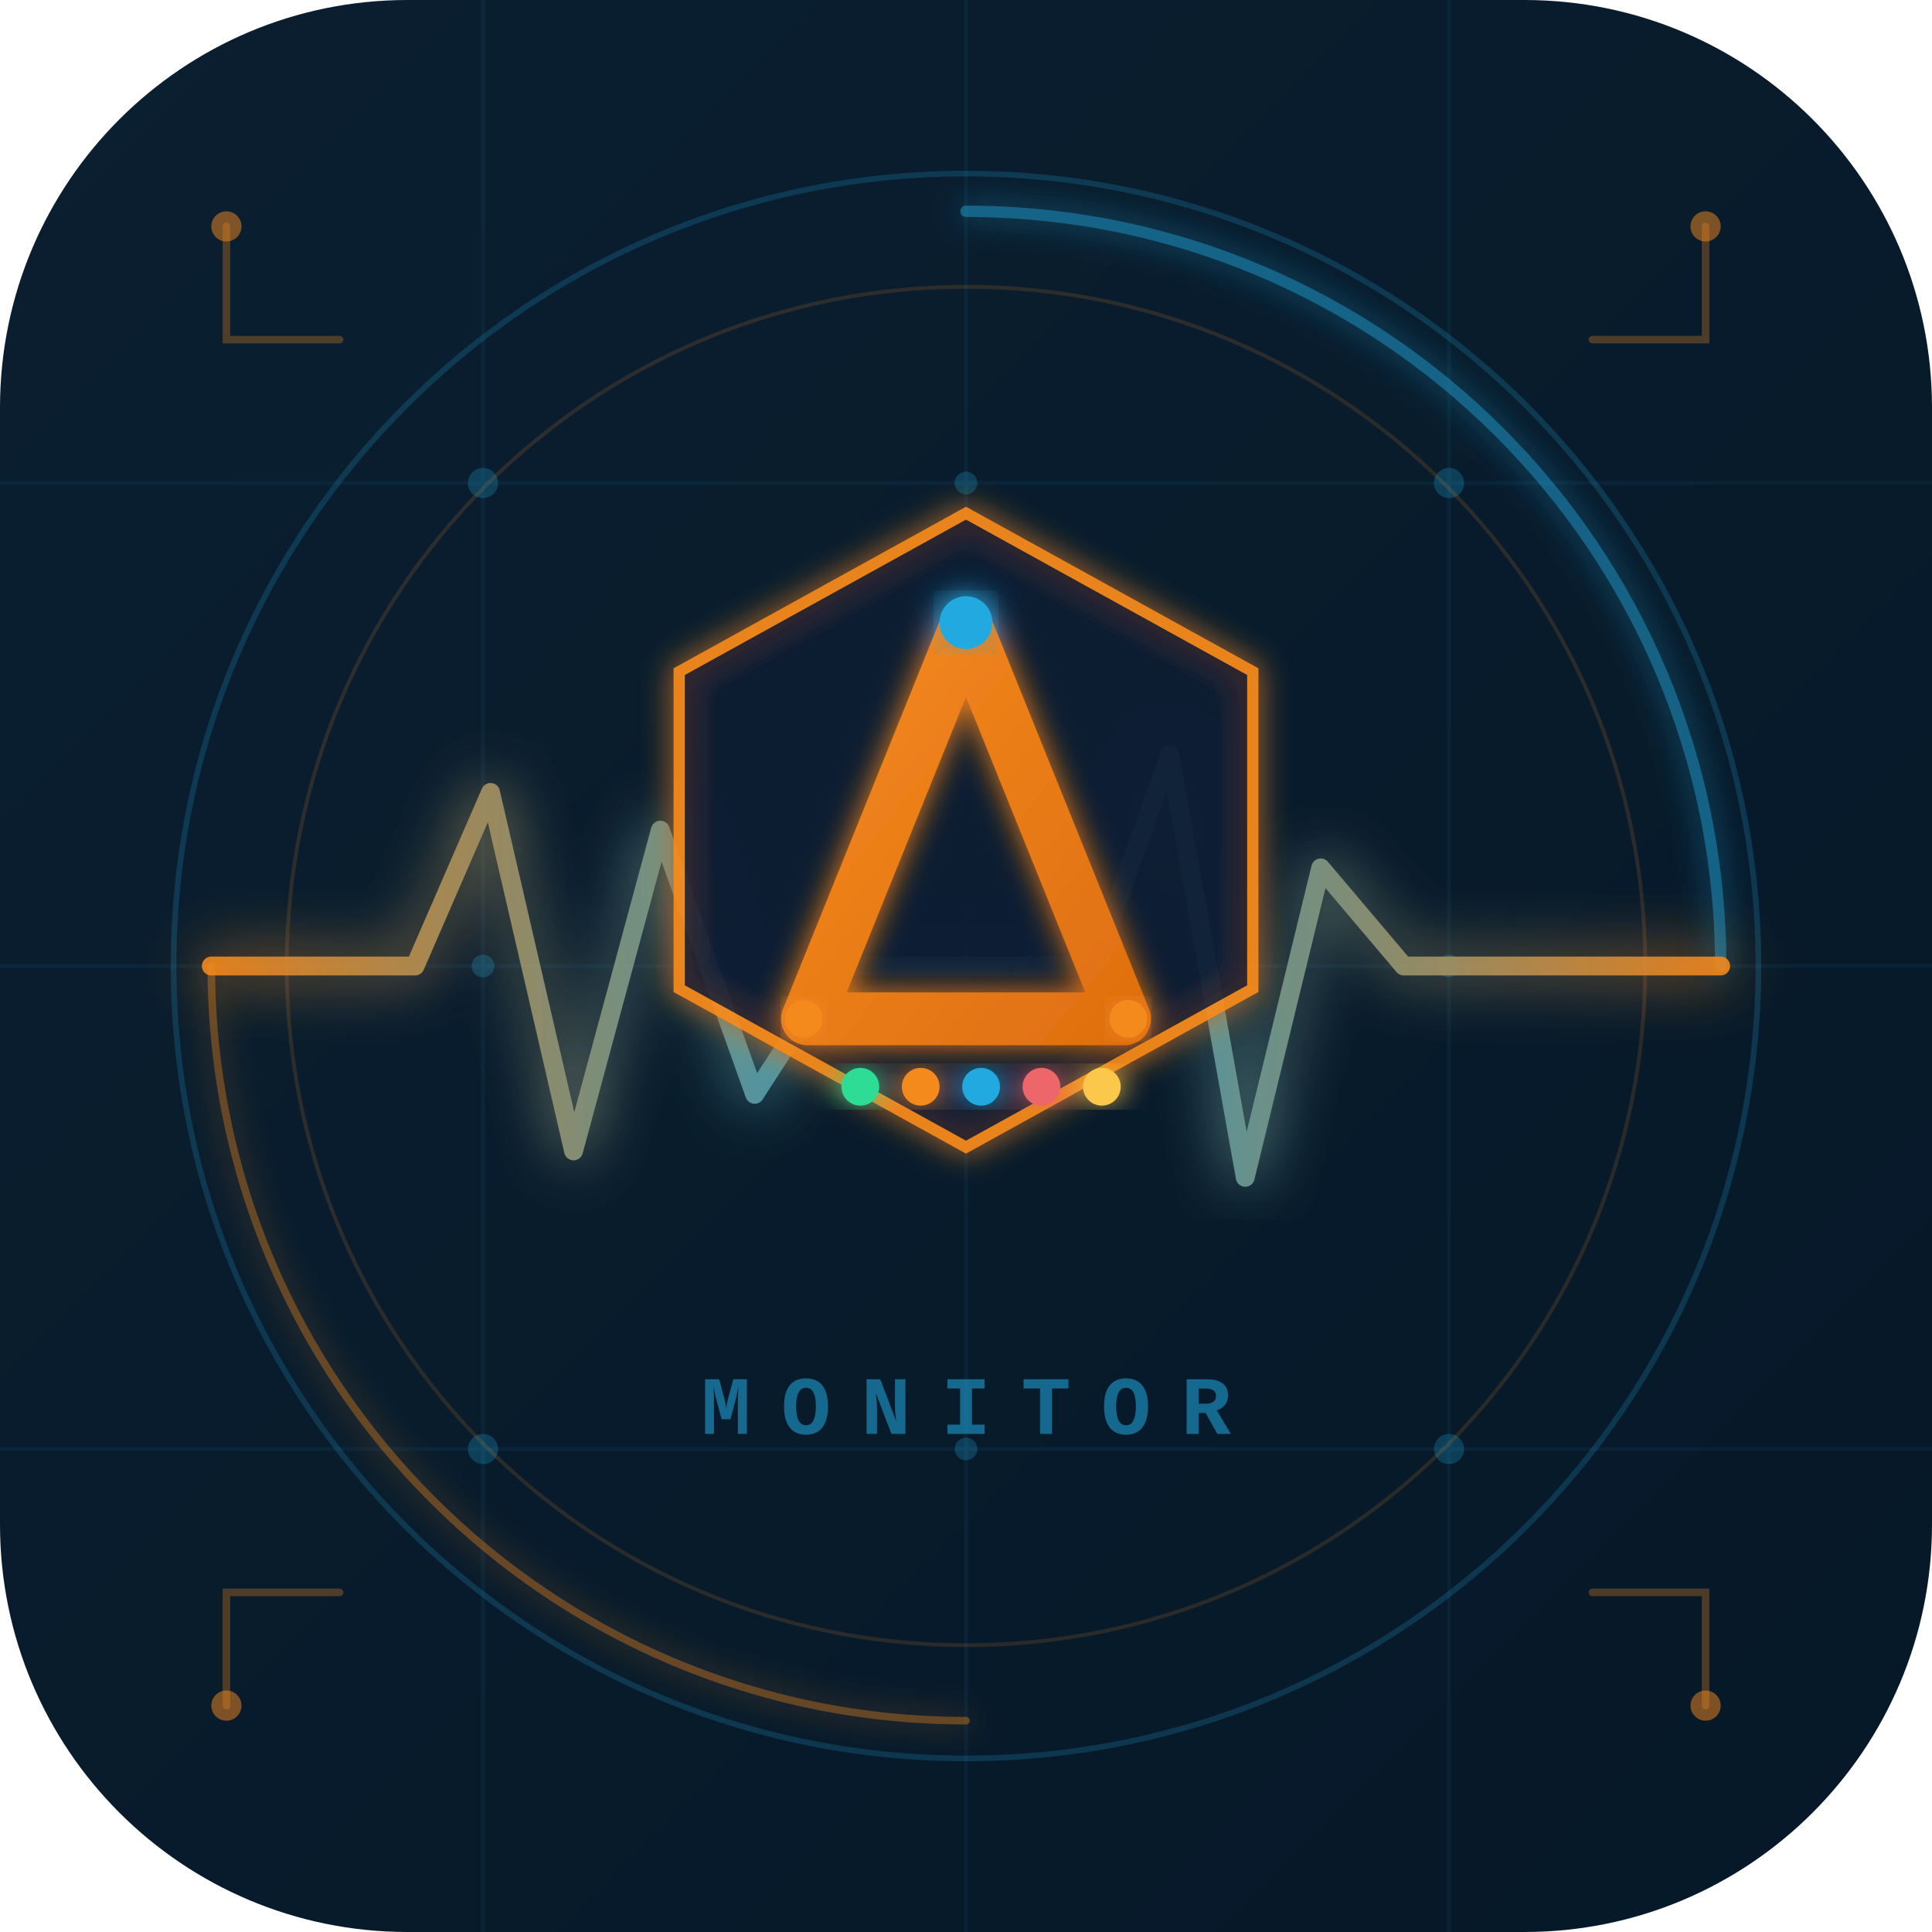
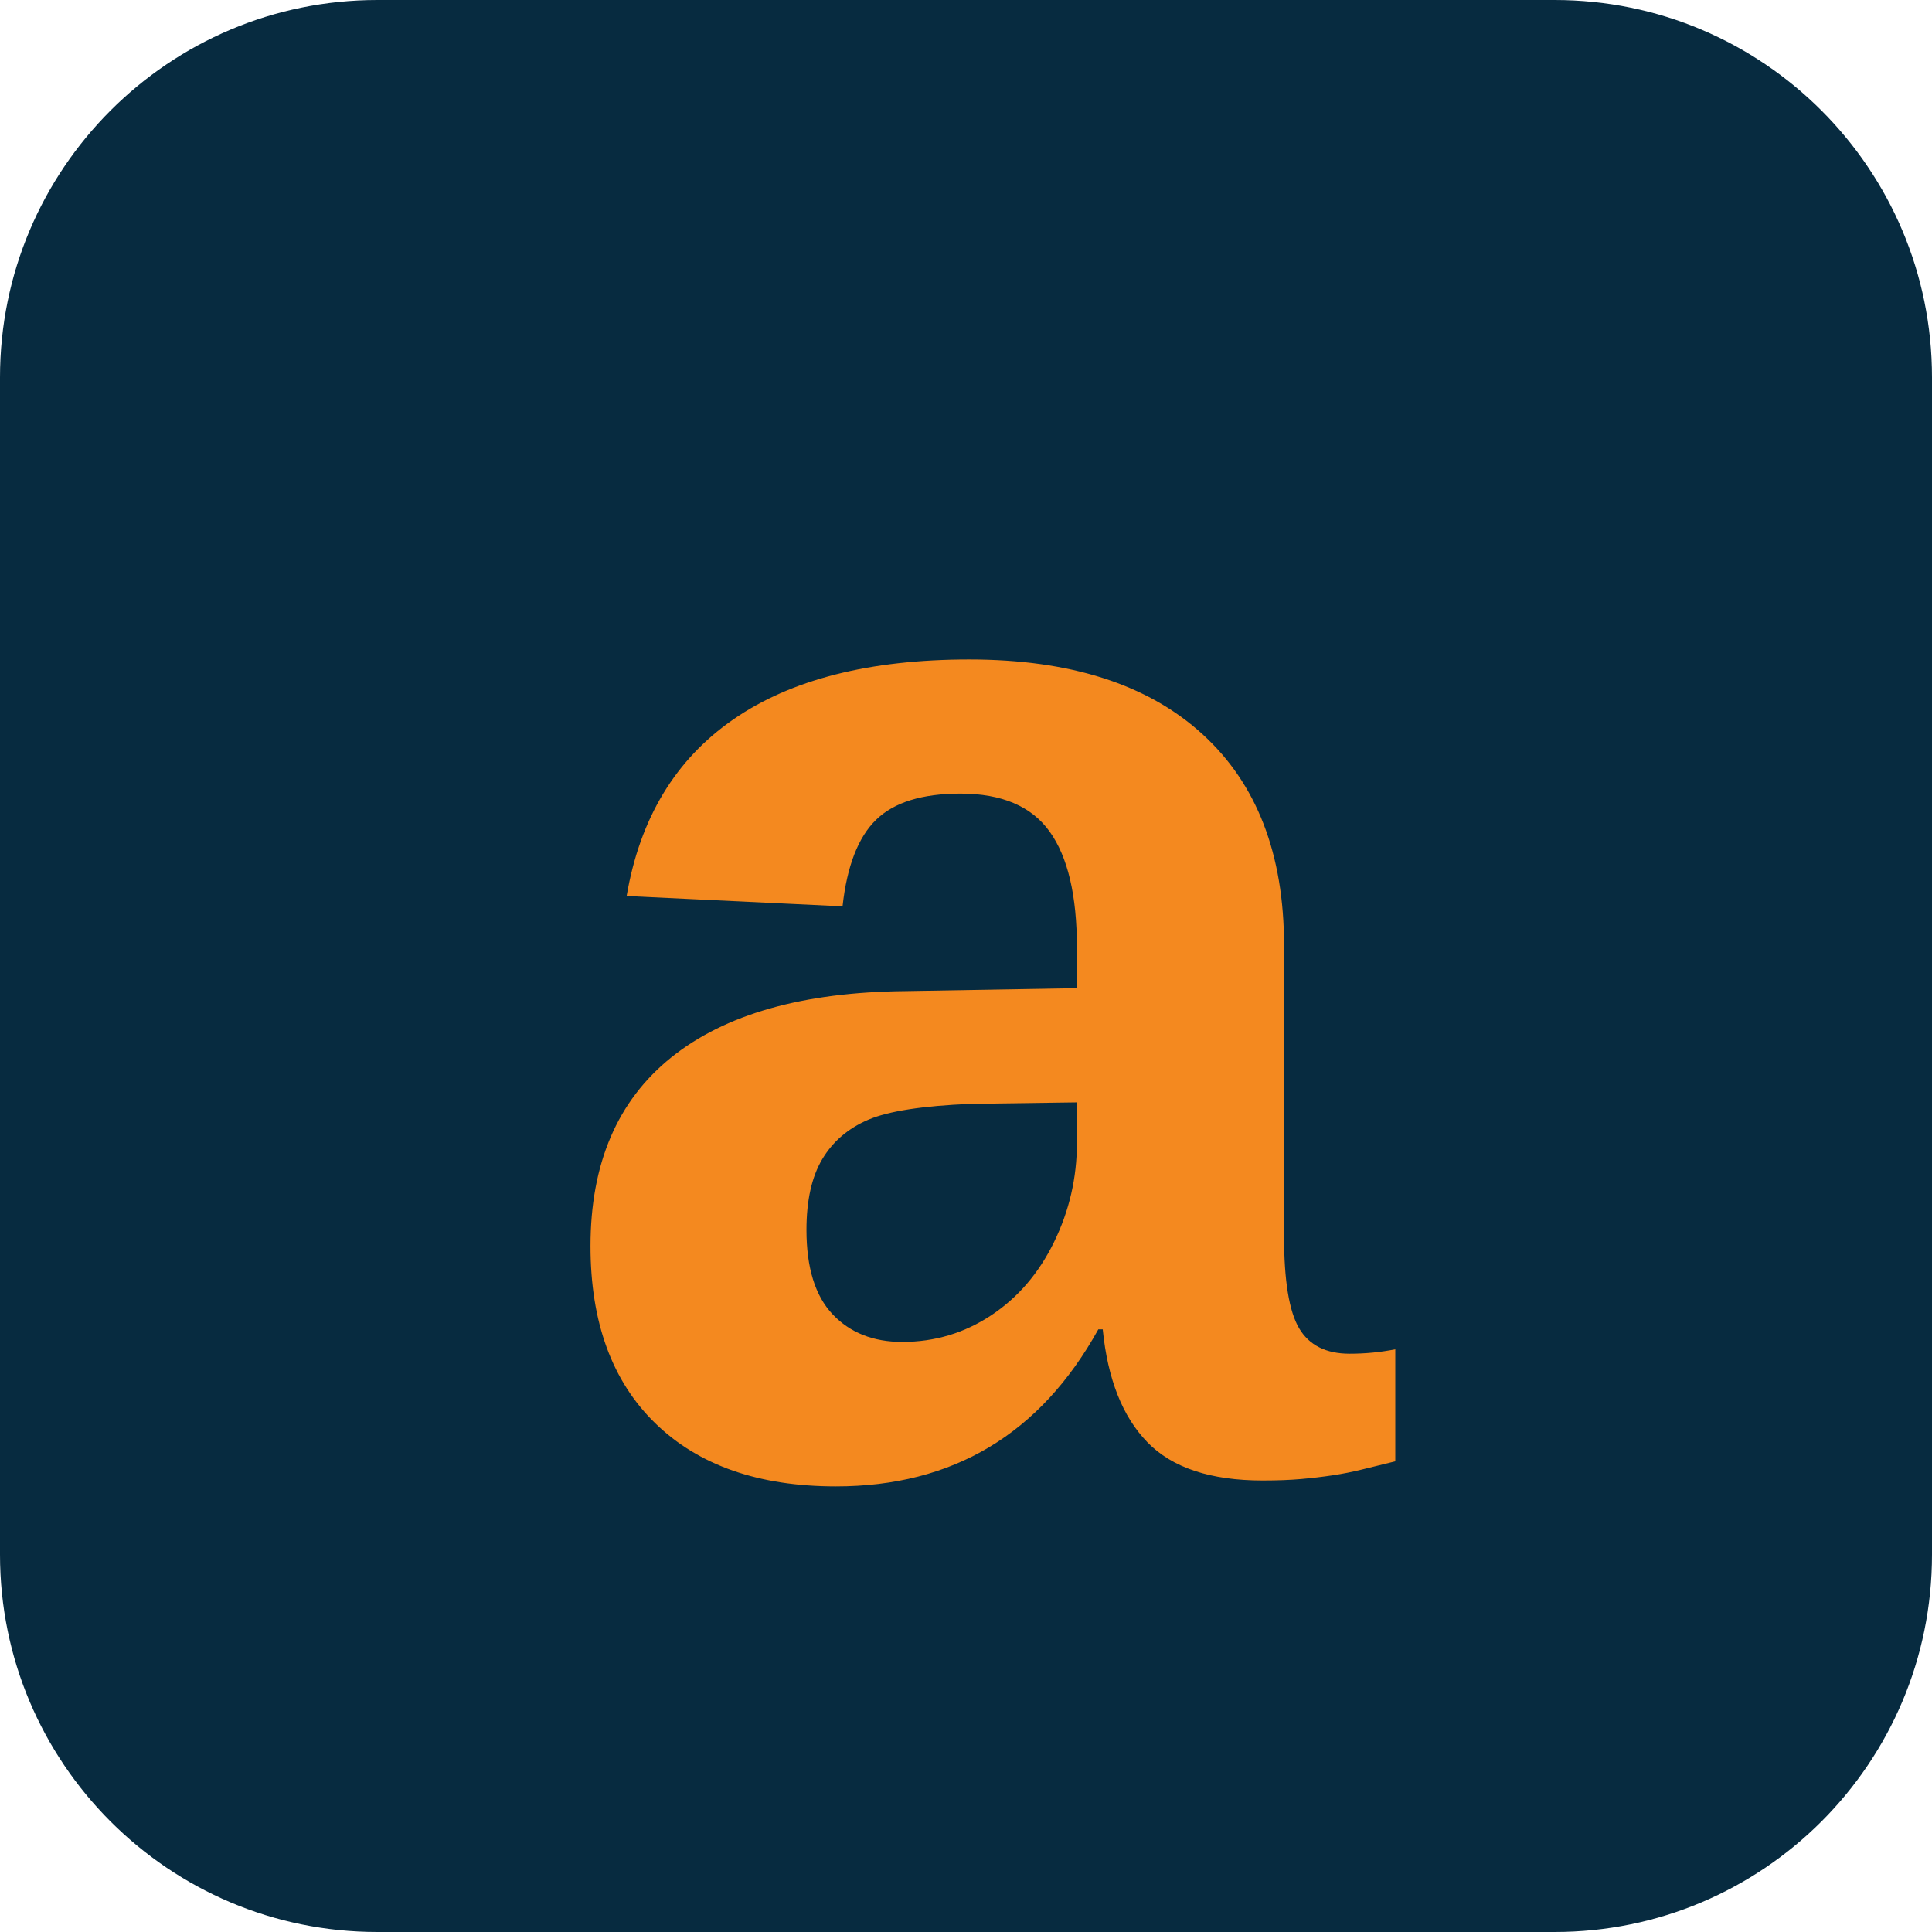
<svg xmlns="http://www.w3.org/2000/svg" viewBox="0 0 512 512" width="512" height="512">
-   <defs>
-     <linearGradient id="bg" x1="0%" y1="0%" x2="100%" y2="100%">
-       <stop offset="0%" stop-color="#0A1F30" />
-       <stop offset="100%" stop-color="#061828" />
-     </linearGradient>
-     <linearGradient id="pulse" x1="0%" y1="0%" x2="100%" y2="0%">
-       <stop offset="0%" stop-color="#F4891F" />
-       <stop offset="50%" stop-color="#21AAE0" />
-       <stop offset="100%" stop-color="#F4891F" />
-     </linearGradient>
-     <linearGradient id="orangeGrad" x1="0%" y1="0%" x2="100%" y2="100%">
-       <stop offset="0%" stop-color="#F4891F" />
-       <stop offset="100%" stop-color="#E07010" />
-     </linearGradient>
-     <linearGradient id="tealGrad" x1="0%" y1="0%" x2="100%" y2="100%">
-       <stop offset="0%" stop-color="#21AAE0" />
-       <stop offset="100%" stop-color="#0E85B8" />
-     </linearGradient>
-     <filter id="glow">
-       <feGaussianBlur stdDeviation="4" result="coloredBlur" />
-       <feMerge>
-         <feMergeNode in="coloredBlur" />
-         <feMergeNode in="SourceGraphic" />
-       </feMerge>
-     </filter>
-     <filter id="strongGlow">
-       <feGaussianBlur stdDeviation="8" result="coloredBlur" />
-       <feMerge>
-         <feMergeNode in="coloredBlur" />
-         <feMergeNode in="SourceGraphic" />
-       </feMerge>
-     </filter>
-     <clipPath id="roundRect">
-       <rect width="512" height="512" rx="108" ry="108" />
-     </clipPath>
-   </defs>
-   <rect width="512" height="512" rx="108" ry="108" fill="url(#bg)" />
-   <g opacity="0.07" stroke="#21AAE0" stroke-width="1" fill="none">
-     <line x1="0" y1="128" x2="512" y2="128" />
-     <line x1="0" y1="256" x2="512" y2="256" />
-     <line x1="0" y1="384" x2="512" y2="384" />
-     <line x1="128" y1="0" x2="128" y2="512" />
-     <line x1="256" y1="0" x2="256" y2="512" />
-     <line x1="384" y1="0" x2="384" y2="512" />
-   </g>
-   <g fill="#21AAE0" opacity="0.25">
-     <circle cx="128" cy="128" r="4" />
-     <circle cx="384" cy="128" r="4" />
-     <circle cx="128" cy="384" r="4" />
-     <circle cx="384" cy="384" r="4" />
-     <circle cx="256" cy="128" r="3" />
-     <circle cx="128" cy="256" r="3" />
-     <circle cx="384" cy="256" r="3" />
-     <circle cx="256" cy="384" r="3" />
-   </g>
-   <circle cx="256" cy="256" r="210" fill="none" stroke="#21AAE0" stroke-width="1.5" opacity="0.2" />
-   <circle cx="256" cy="256" r="180" fill="none" stroke="#F4891F" stroke-width="1" opacity="0.15" />
-   <path d="M256,56 A200,200 0 0,1 456,256" fill="none" stroke="#21AAE0" stroke-width="3" stroke-linecap="round" opacity="0.5" filter="url(#glow)" />
-   <path d="M256,456 A200,200 0 0,1 56,256" fill="none" stroke="#F4891F" stroke-width="2" stroke-linecap="round" opacity="0.4" filter="url(#glow)" />
-   <polyline points="56,256 110,256 130,210 152,305 175,220 200,290 222,256 290,256 310,200 330,312 350,230 372,256 456,256" fill="none" stroke="url(#pulse)" stroke-width="5" stroke-linecap="round" stroke-linejoin="round" filter="url(#strongGlow)" opacity="0.9" />
-   <polygon points="256,136 332,178 332,262 256,304 180,262 180,178" fill="rgba(10,31,48,0.9)" stroke="#F4891F" stroke-width="3" opacity="0.95" filter="url(#glow)" />
-   <g filter="url(#glow)">
-     <path d="M214,270 L256,166 L298,270 Z" fill="none" stroke="url(#orangeGrad)" stroke-width="14" stroke-linejoin="round" stroke-linecap="round" />
-     <line x1="233" y1="235" x2="279" y2="235" stroke="url(#tealGrad)" stroke-width="10" stroke-linecap="round" />
-     <circle cx="256" cy="165" r="7" fill="#21AAE0" filter="url(#strongGlow)" />
-     <circle cx="213" cy="270" r="5" fill="#F4891F" filter="url(#glow)" />
-     <circle cx="299" cy="270" r="5" fill="#F4891F" filter="url(#glow)" />
-   </g>
-   <g stroke="#F4891F" stroke-width="2" fill="none" opacity="0.3" stroke-linecap="round">
-     <polyline points="60,60 60,90 90,90" />
-     <polyline points="452,60 452,90 422,90" />
-     <polyline points="60,452 60,422 90,422" />
-     <polyline points="452,452 452,422 422,422" />
-   </g>
-   <g fill="#F4891F" opacity="0.5">
-     <circle cx="60" cy="60" r="4" />
-     <circle cx="452" cy="60" r="4" />
-     <circle cx="60" cy="452" r="4" />
-     <circle cx="452" cy="452" r="4" />
-   </g>
-   <g filter="url(#glow)">
-     <circle cx="228" cy="288" r="5" fill="#2DDC96" />
-     <circle cx="244" cy="288" r="5" fill="#F4891F" />
-     <circle cx="260" cy="288" r="5" fill="#21AAE0" />
-     <circle cx="276" cy="288" r="5" fill="#ED666B" />
-     <circle cx="292" cy="288" r="5" fill="#FBC84B" />
-   </g>
-   <text x="256" y="380" text-anchor="middle" font-family="'Courier New',monospace" font-size="22" font-weight="700" letter-spacing="8" fill="#21AAE0" opacity="0.55">MONITOR</text>
+   <rect width="512" height="512" rx="100" fill="#072B40" />
+   <text x="256" y="390" font-family="'Arial Rounded MT Bold','Arial Black','Helvetica Neue',Arial,sans-serif" font-size="400" font-weight="900" fill="#F4891F" text-anchor="middle" dominant-baseline="auto">a</text>
</svg>
